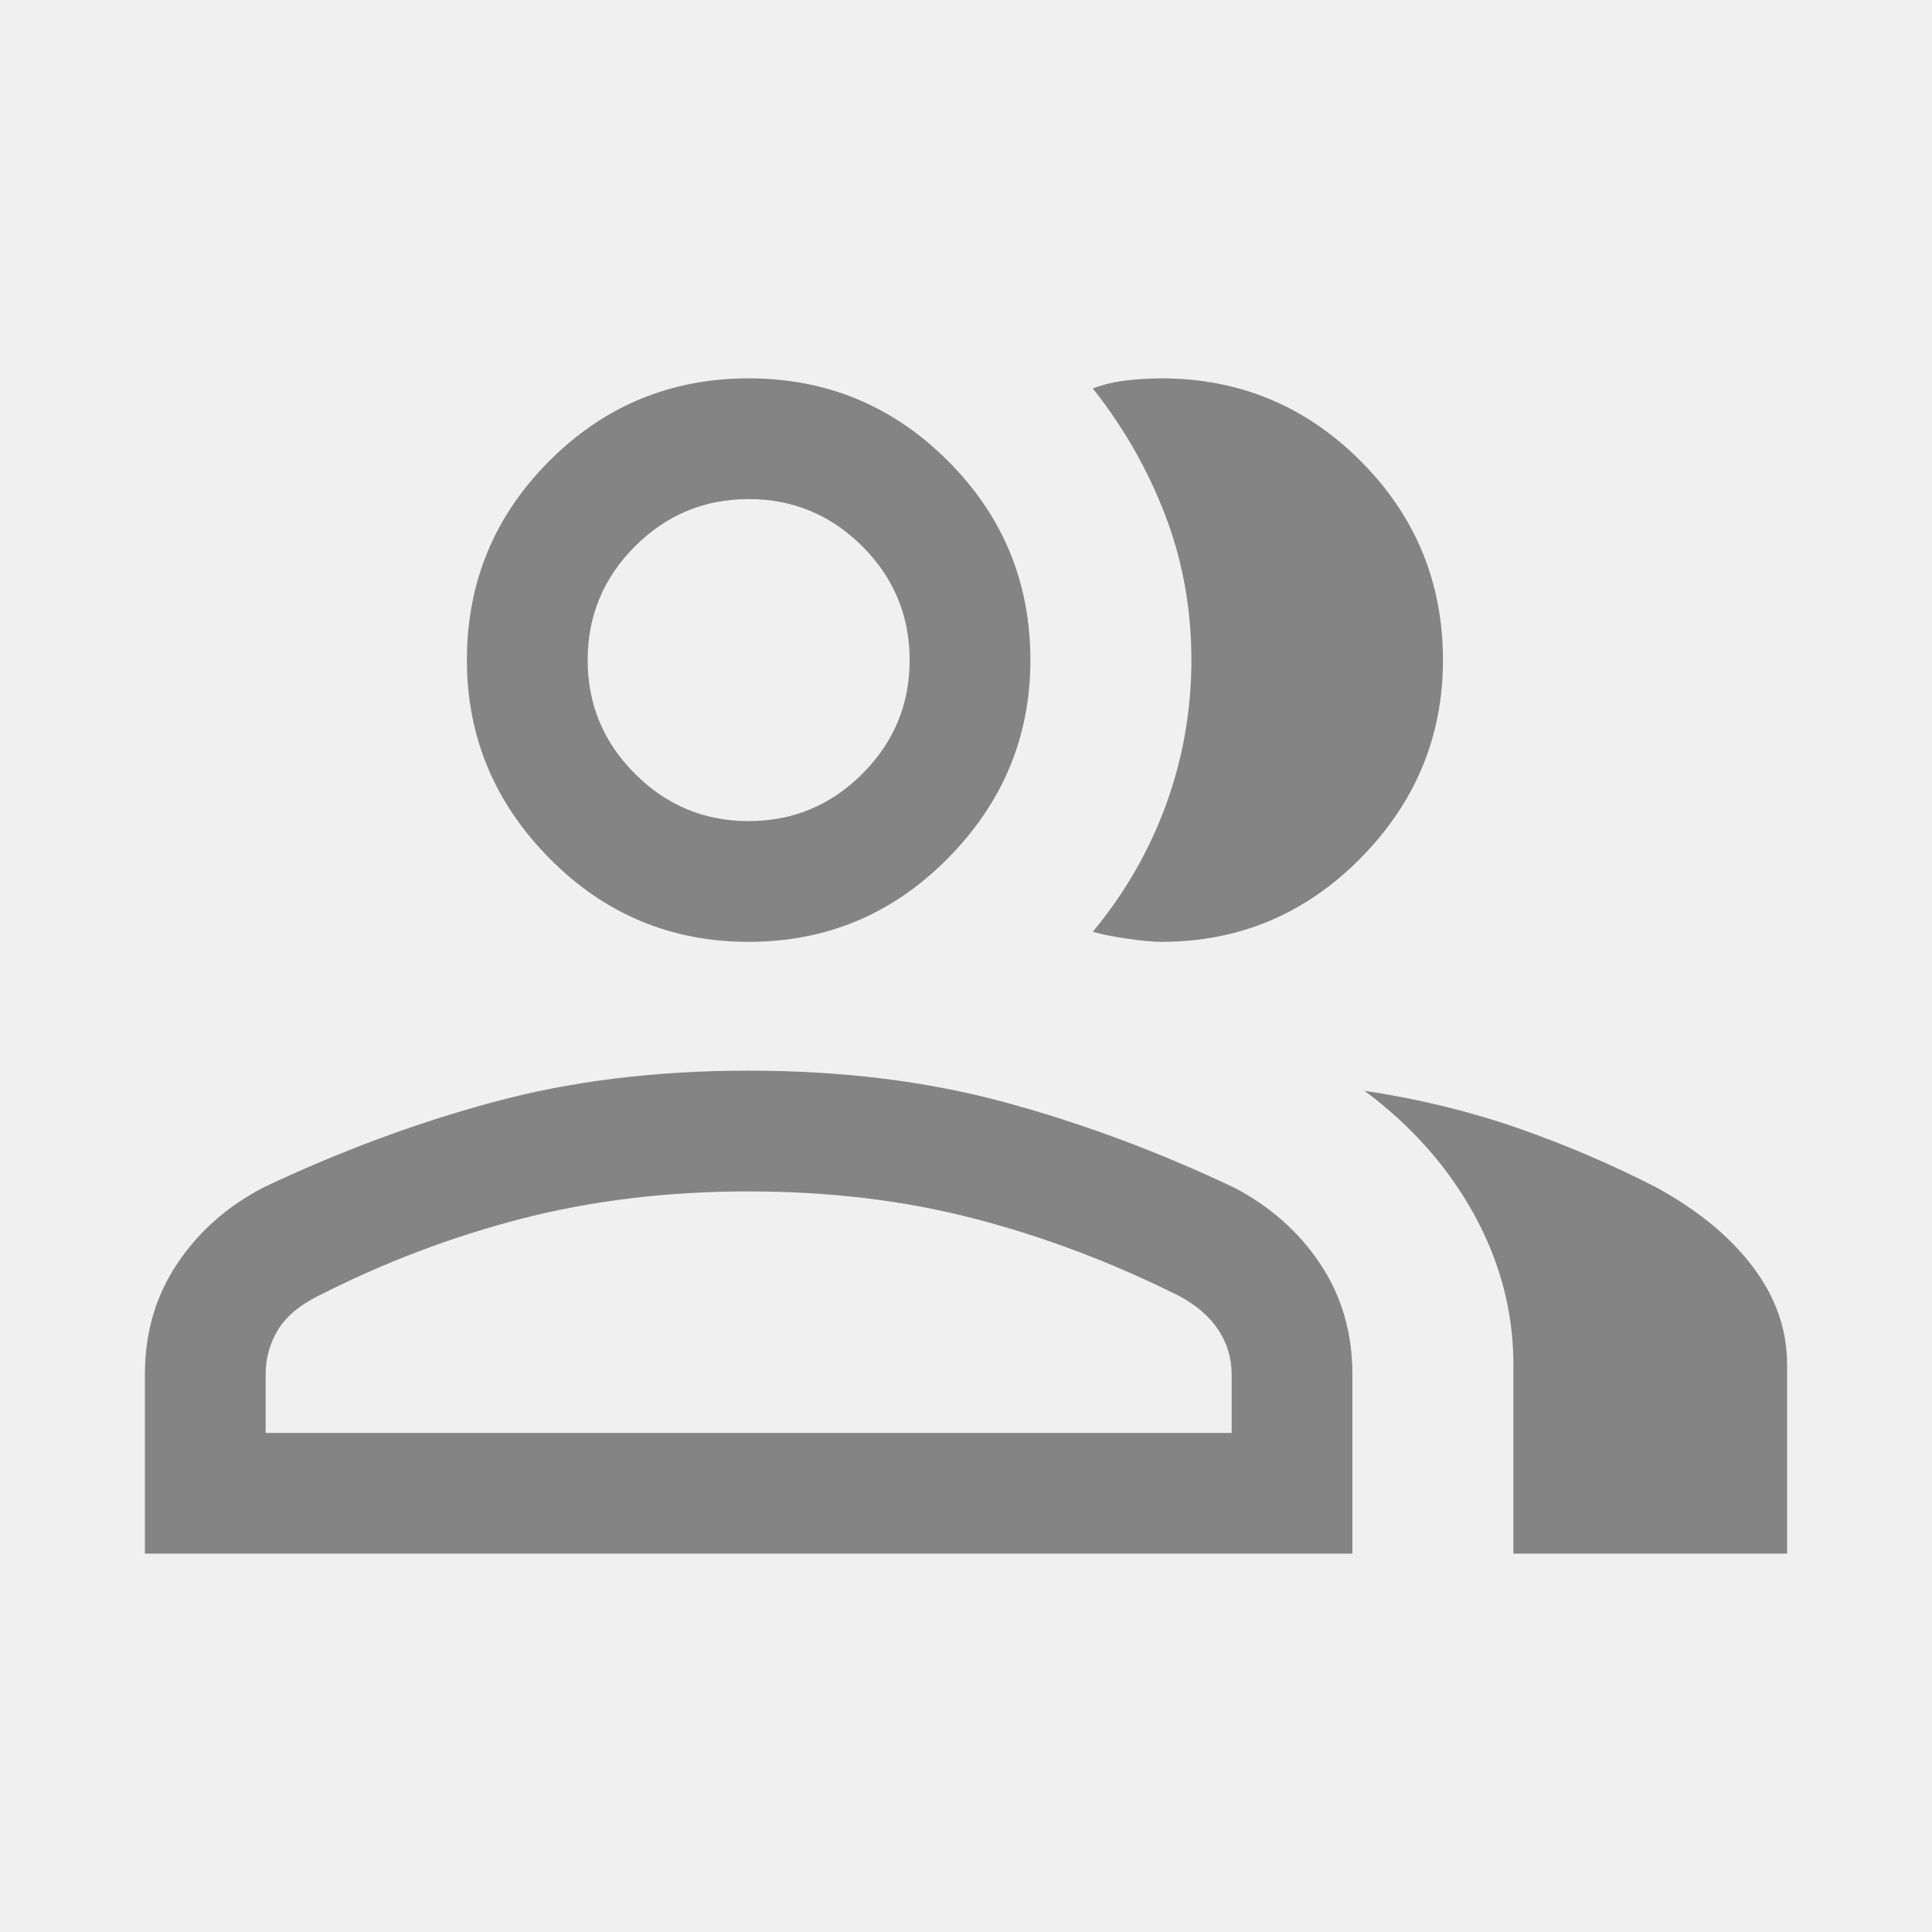
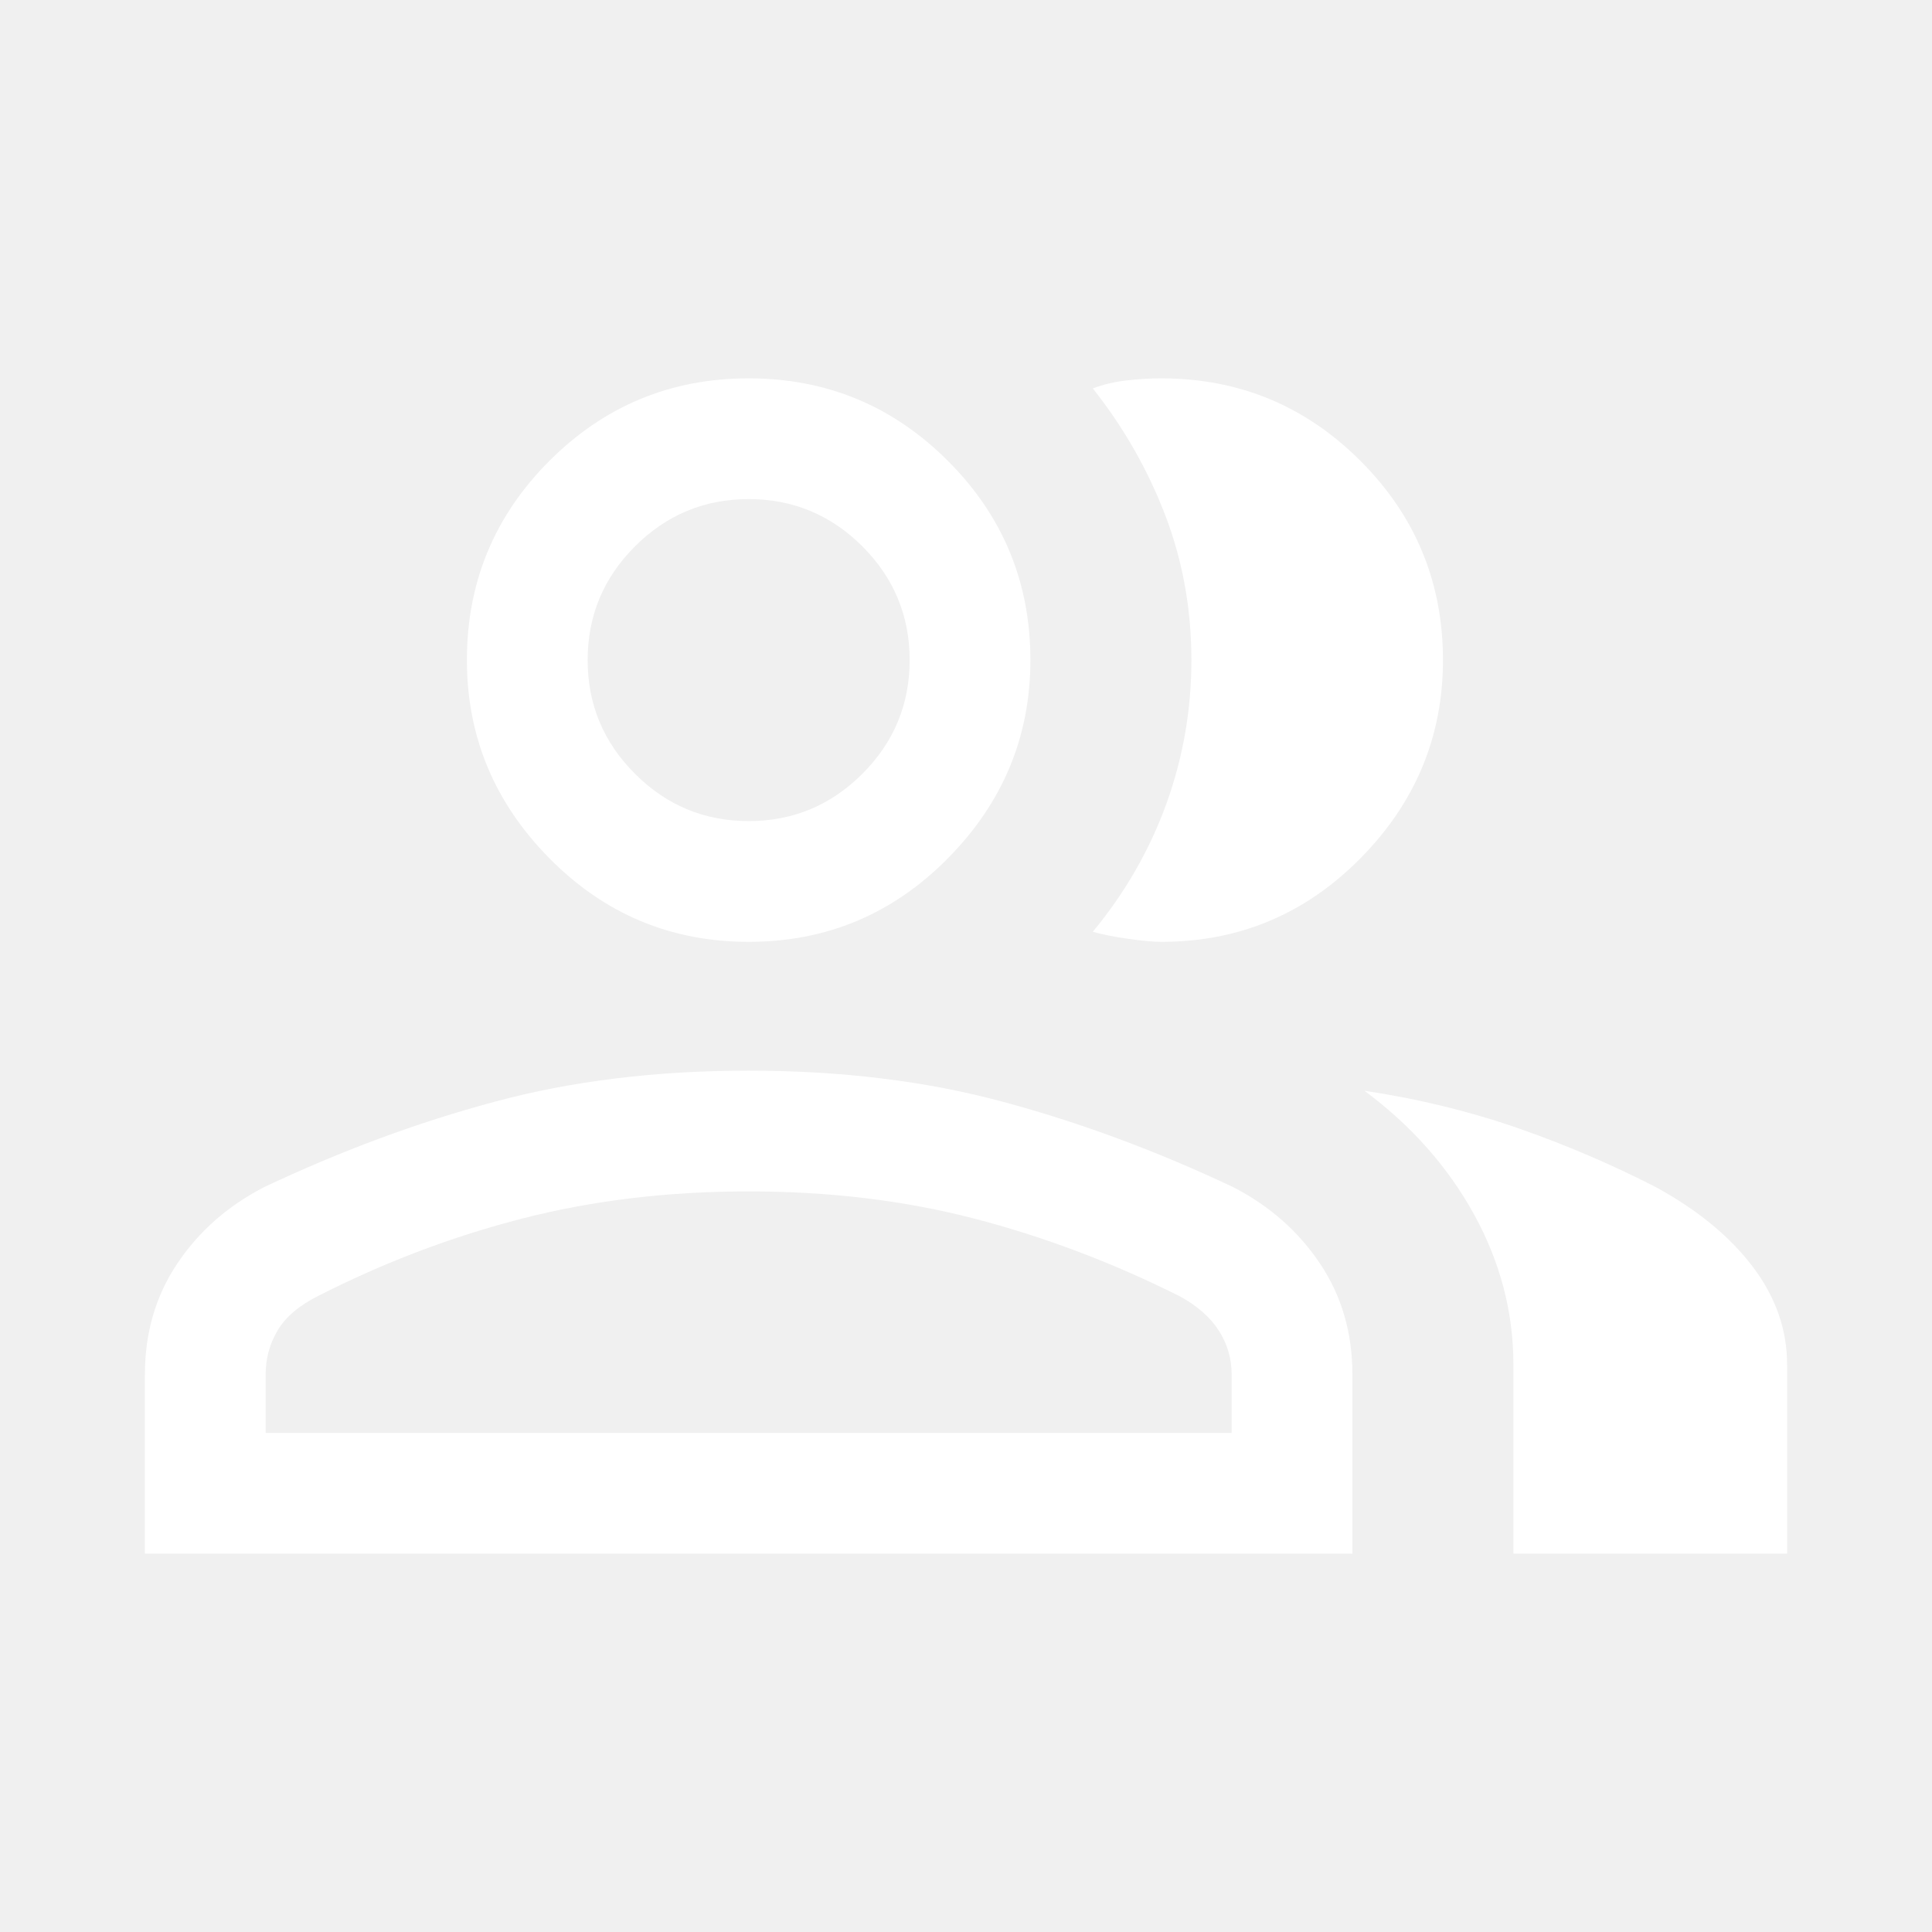
<svg xmlns="http://www.w3.org/2000/svg" width="24" height="24" viewBox="0 0 24 24" fill="none">
  <mask id="mask0_327_35369" style="mask-type:alpha" maskUnits="userSpaceOnUse" x="0" y="0" width="24" height="24">
    <rect width="24" height="24" fill="#D9D9D9" />
  </mask>
  <g mask="url(#mask0_327_35369)">
-     <path d="M1.8 19.3V17.075C1.8 16.558 1.933 16.1 2.2 15.7C2.467 15.3 2.825 14.983 3.275 14.75C4.225 14.3 5.179 13.946 6.138 13.688C7.096 13.429 8.15 13.3 9.3 13.3C10.45 13.3 11.504 13.429 12.463 13.688C13.421 13.946 14.375 14.3 15.325 14.75C15.775 14.983 16.133 15.3 16.4 15.7C16.667 16.1 16.8 16.558 16.8 17.075V19.3H1.8ZM18.8 19.3V16.95C18.8 16.3 18.637 15.679 18.312 15.087C17.987 14.496 17.533 13.983 16.95 13.55C17.617 13.65 18.25 13.804 18.85 14.012C19.45 14.221 20.025 14.467 20.575 14.75C21.092 15.033 21.492 15.363 21.775 15.738C22.058 16.113 22.2 16.517 22.2 16.95V19.3H18.8ZM9.3 11.7C8.333 11.7 7.508 11.354 6.825 10.662C6.142 9.971 5.8 9.15 5.8 8.2C5.8 7.233 6.142 6.408 6.825 5.725C7.508 5.042 8.333 4.7 9.3 4.7C10.267 4.7 11.092 5.042 11.775 5.725C12.458 6.408 12.8 7.233 12.8 8.2C12.8 9.15 12.458 9.971 11.775 10.662C11.092 11.354 10.267 11.7 9.3 11.7ZM17.925 8.2C17.925 9.15 17.583 9.971 16.9 10.662C16.217 11.354 15.392 11.7 14.425 11.7C14.325 11.7 14.187 11.687 14.012 11.662C13.837 11.637 13.692 11.608 13.575 11.575C13.975 11.092 14.279 10.563 14.488 9.988C14.696 9.413 14.8 8.817 14.8 8.2C14.8 7.567 14.692 6.967 14.475 6.4C14.258 5.833 13.958 5.308 13.575 4.825C13.708 4.775 13.85 4.742 14 4.725C14.15 4.708 14.292 4.7 14.425 4.7C15.392 4.7 16.217 5.042 16.9 5.725C17.583 6.408 17.925 7.233 17.925 8.2ZM3.3 17.8H15.3V17.075C15.3 16.875 15.246 16.692 15.138 16.525C15.029 16.358 14.867 16.217 14.65 16.1C13.817 15.683 12.967 15.362 12.1 15.137C11.233 14.912 10.3 14.8 9.3 14.8C8.3 14.8 7.363 14.912 6.488 15.137C5.613 15.362 4.767 15.683 3.95 16.1C3.717 16.217 3.55 16.358 3.45 16.525C3.35 16.692 3.3 16.875 3.3 17.075V17.8ZM9.3 10.2C9.85 10.2 10.321 10.004 10.713 9.612C11.104 9.221 11.3 8.75 11.3 8.2C11.3 7.65 11.104 7.179 10.713 6.787C10.321 6.396 9.85 6.2 9.3 6.2C8.75 6.2 8.279 6.396 7.888 6.787C7.496 7.179 7.3 7.65 7.3 8.2C7.3 8.75 7.496 9.221 7.888 9.612C8.279 10.004 8.75 10.2 9.3 10.2Z" fill="#848484" />
+     <path d="M1.8 19.3V17.075C1.8 16.558 1.933 16.1 2.2 15.7C2.467 15.3 2.825 14.983 3.275 14.75C4.225 14.3 5.179 13.946 6.138 13.688C7.096 13.429 8.15 13.3 9.3 13.3C10.45 13.3 11.504 13.429 12.463 13.688C13.421 13.946 14.375 14.3 15.325 14.75C15.775 14.983 16.133 15.3 16.4 15.7C16.667 16.1 16.8 16.558 16.8 17.075V19.3H1.8ZM18.8 19.3V16.95C18.8 16.3 18.637 15.679 18.312 15.087C17.987 14.496 17.533 13.983 16.95 13.55C17.617 13.65 18.25 13.804 18.85 14.012C19.45 14.221 20.025 14.467 20.575 14.75C21.092 15.033 21.492 15.363 21.775 15.738C22.058 16.113 22.2 16.517 22.2 16.95V19.3H18.8ZM9.3 11.7C8.333 11.7 7.508 11.354 6.825 10.662C6.142 9.971 5.8 9.15 5.8 8.2C5.8 7.233 6.142 6.408 6.825 5.725C7.508 5.042 8.333 4.7 9.3 4.7C10.267 4.7 11.092 5.042 11.775 5.725C12.458 6.408 12.8 7.233 12.8 8.2C12.8 9.15 12.458 9.971 11.775 10.662C11.092 11.354 10.267 11.7 9.3 11.7ZM17.925 8.2C17.925 9.15 17.583 9.971 16.9 10.662C16.217 11.354 15.392 11.7 14.425 11.7C14.325 11.7 14.187 11.687 14.012 11.662C13.837 11.637 13.692 11.608 13.575 11.575C13.975 11.092 14.279 10.563 14.488 9.988C14.696 9.413 14.8 8.817 14.8 8.2C14.8 7.567 14.692 6.967 14.475 6.4C14.258 5.833 13.958 5.308 13.575 4.825C13.708 4.775 13.85 4.742 14 4.725C14.15 4.708 14.292 4.7 14.425 4.7C15.392 4.7 16.217 5.042 16.9 5.725C17.583 6.408 17.925 7.233 17.925 8.2ZM3.3 17.8H15.3V17.075C15.3 16.875 15.246 16.692 15.138 16.525C15.029 16.358 14.867 16.217 14.65 16.1C13.817 15.683 12.967 15.362 12.1 15.137C11.233 14.912 10.3 14.8 9.3 14.8C8.3 14.8 7.363 14.912 6.488 15.137C5.613 15.362 4.767 15.683 3.95 16.1C3.717 16.217 3.55 16.358 3.45 16.525C3.35 16.692 3.3 16.875 3.3 17.075V17.8ZM9.3 10.2C9.85 10.2 10.321 10.004 10.713 9.612C11.104 9.221 11.3 8.75 11.3 8.2C11.3 7.65 11.104 7.179 10.713 6.787C10.321 6.396 9.85 6.2 9.3 6.2C8.75 6.2 8.279 6.396 7.888 6.787C7.496 7.179 7.3 7.65 7.3 8.2C7.3 8.75 7.496 9.221 7.888 9.612C8.279 10.004 8.75 10.2 9.3 10.2Z" fill="#ffffff" />
  </g>
</svg>
